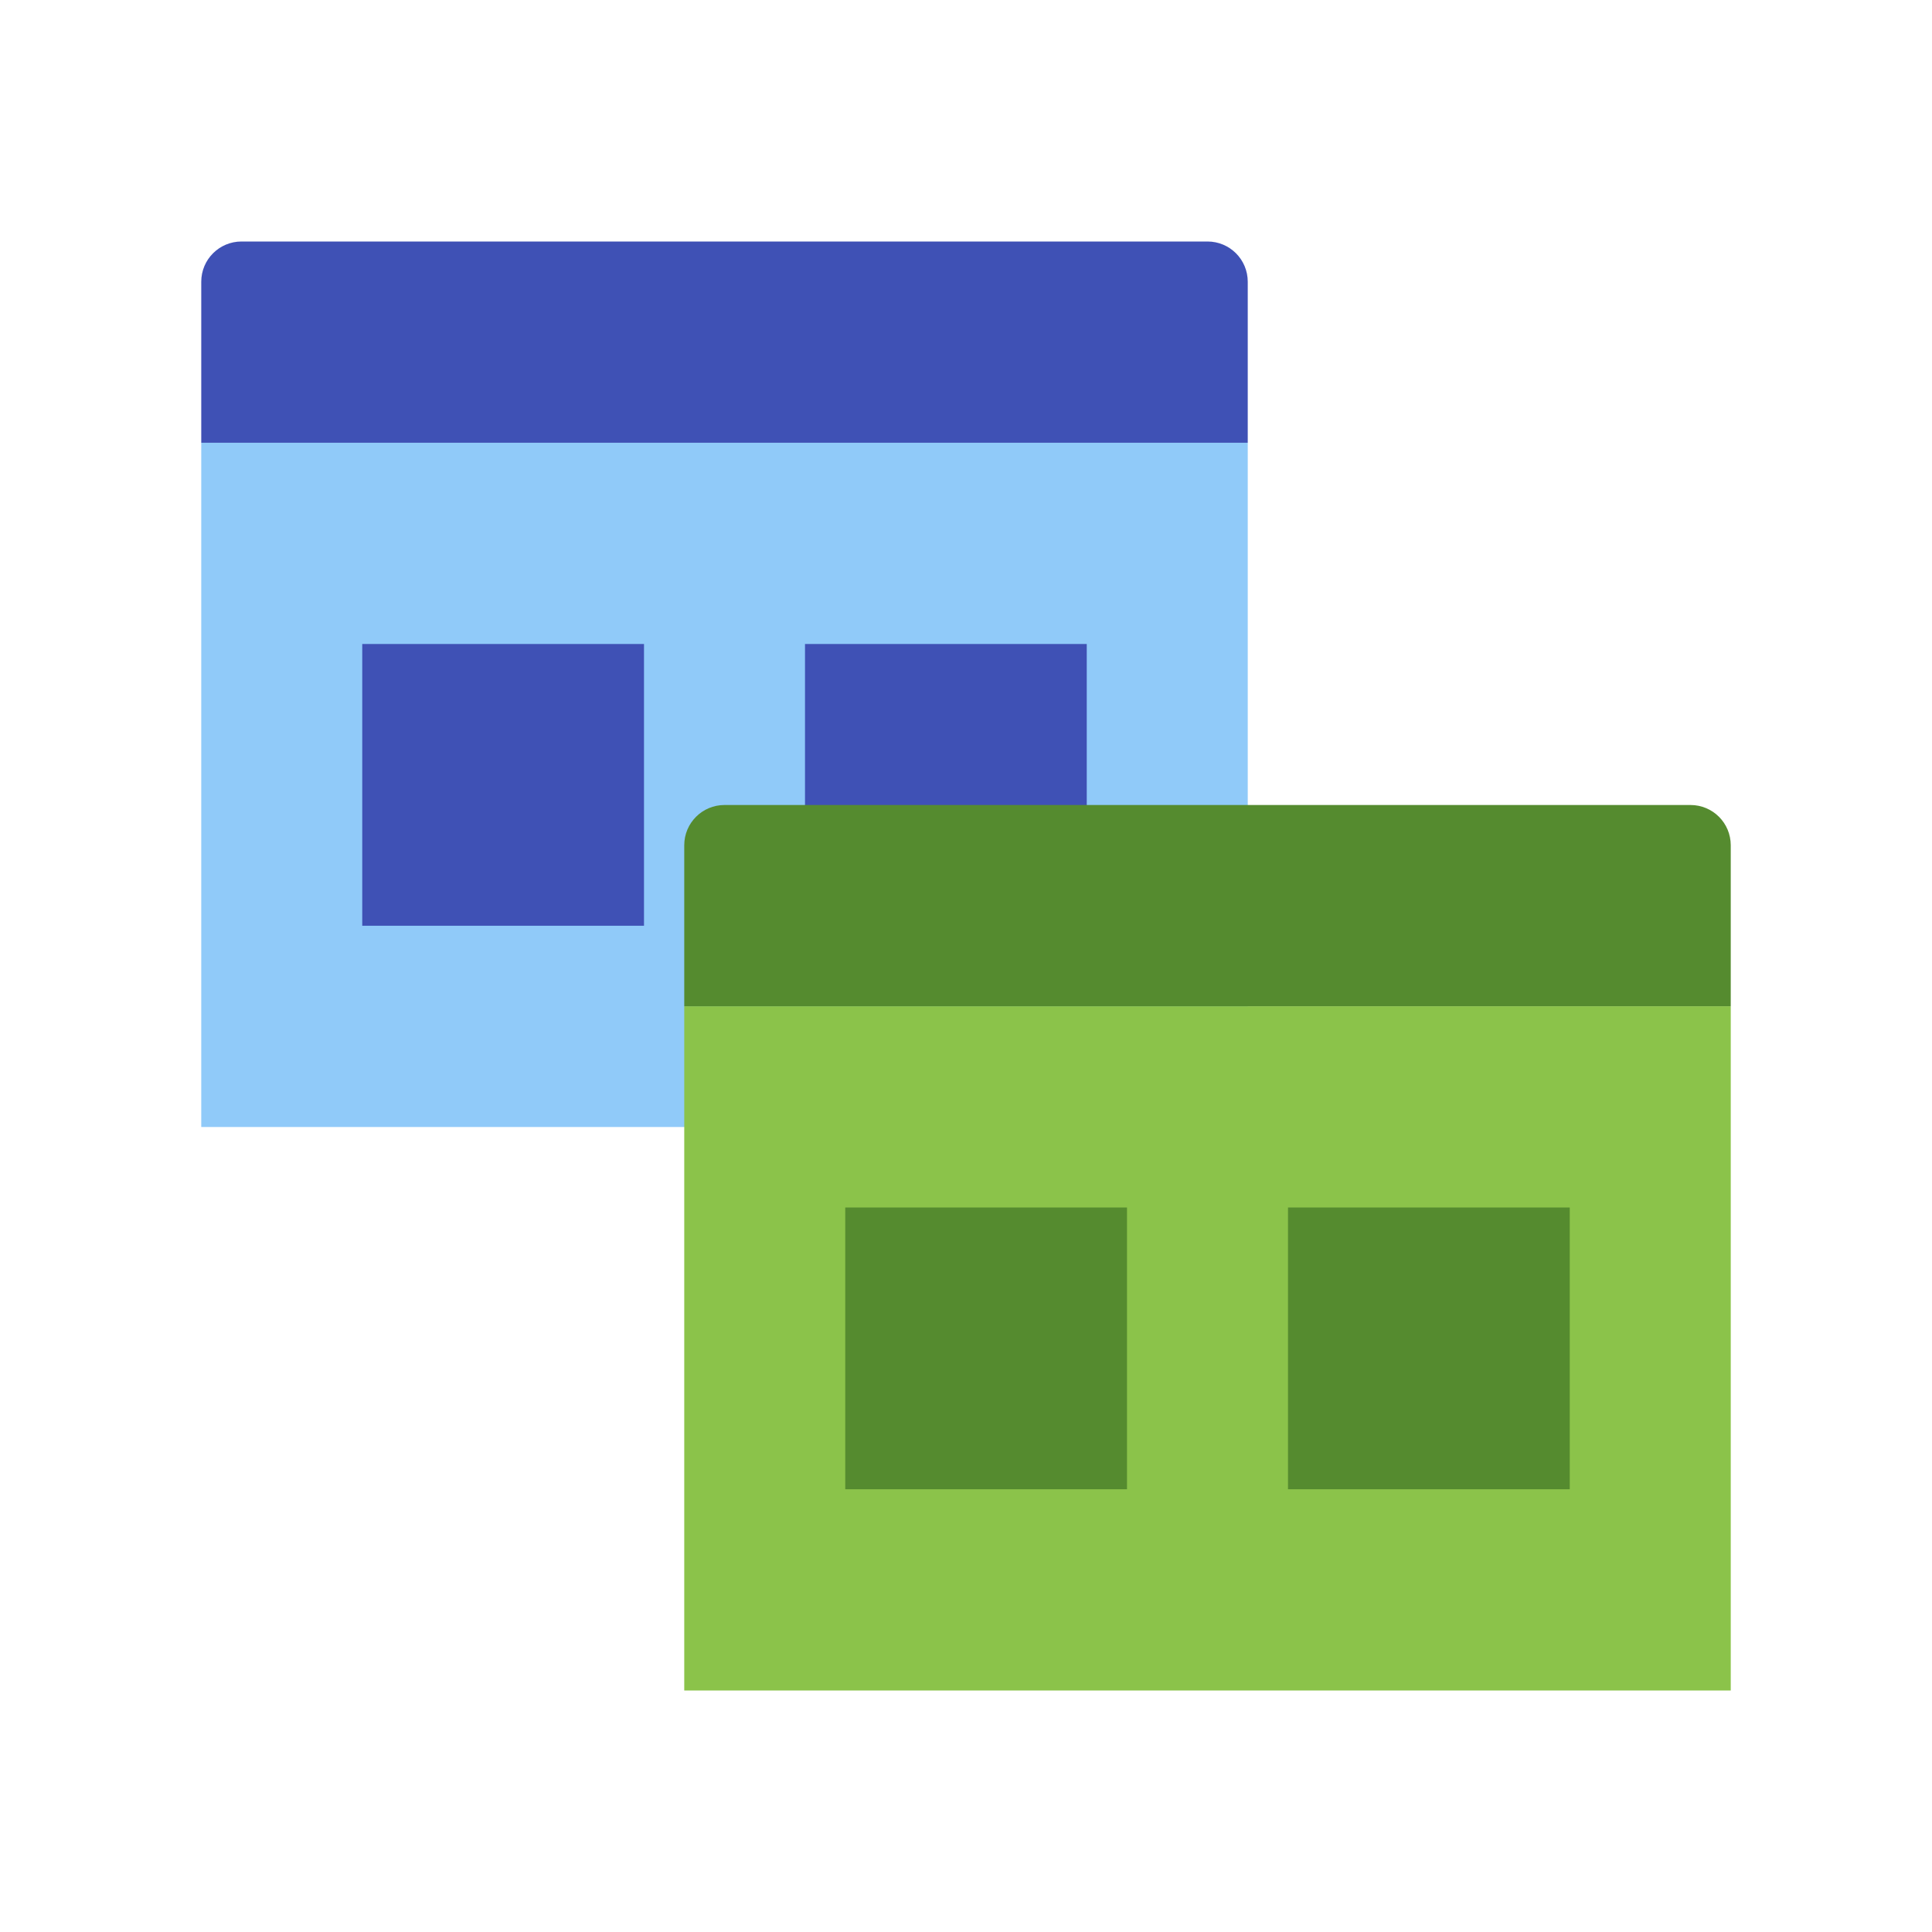
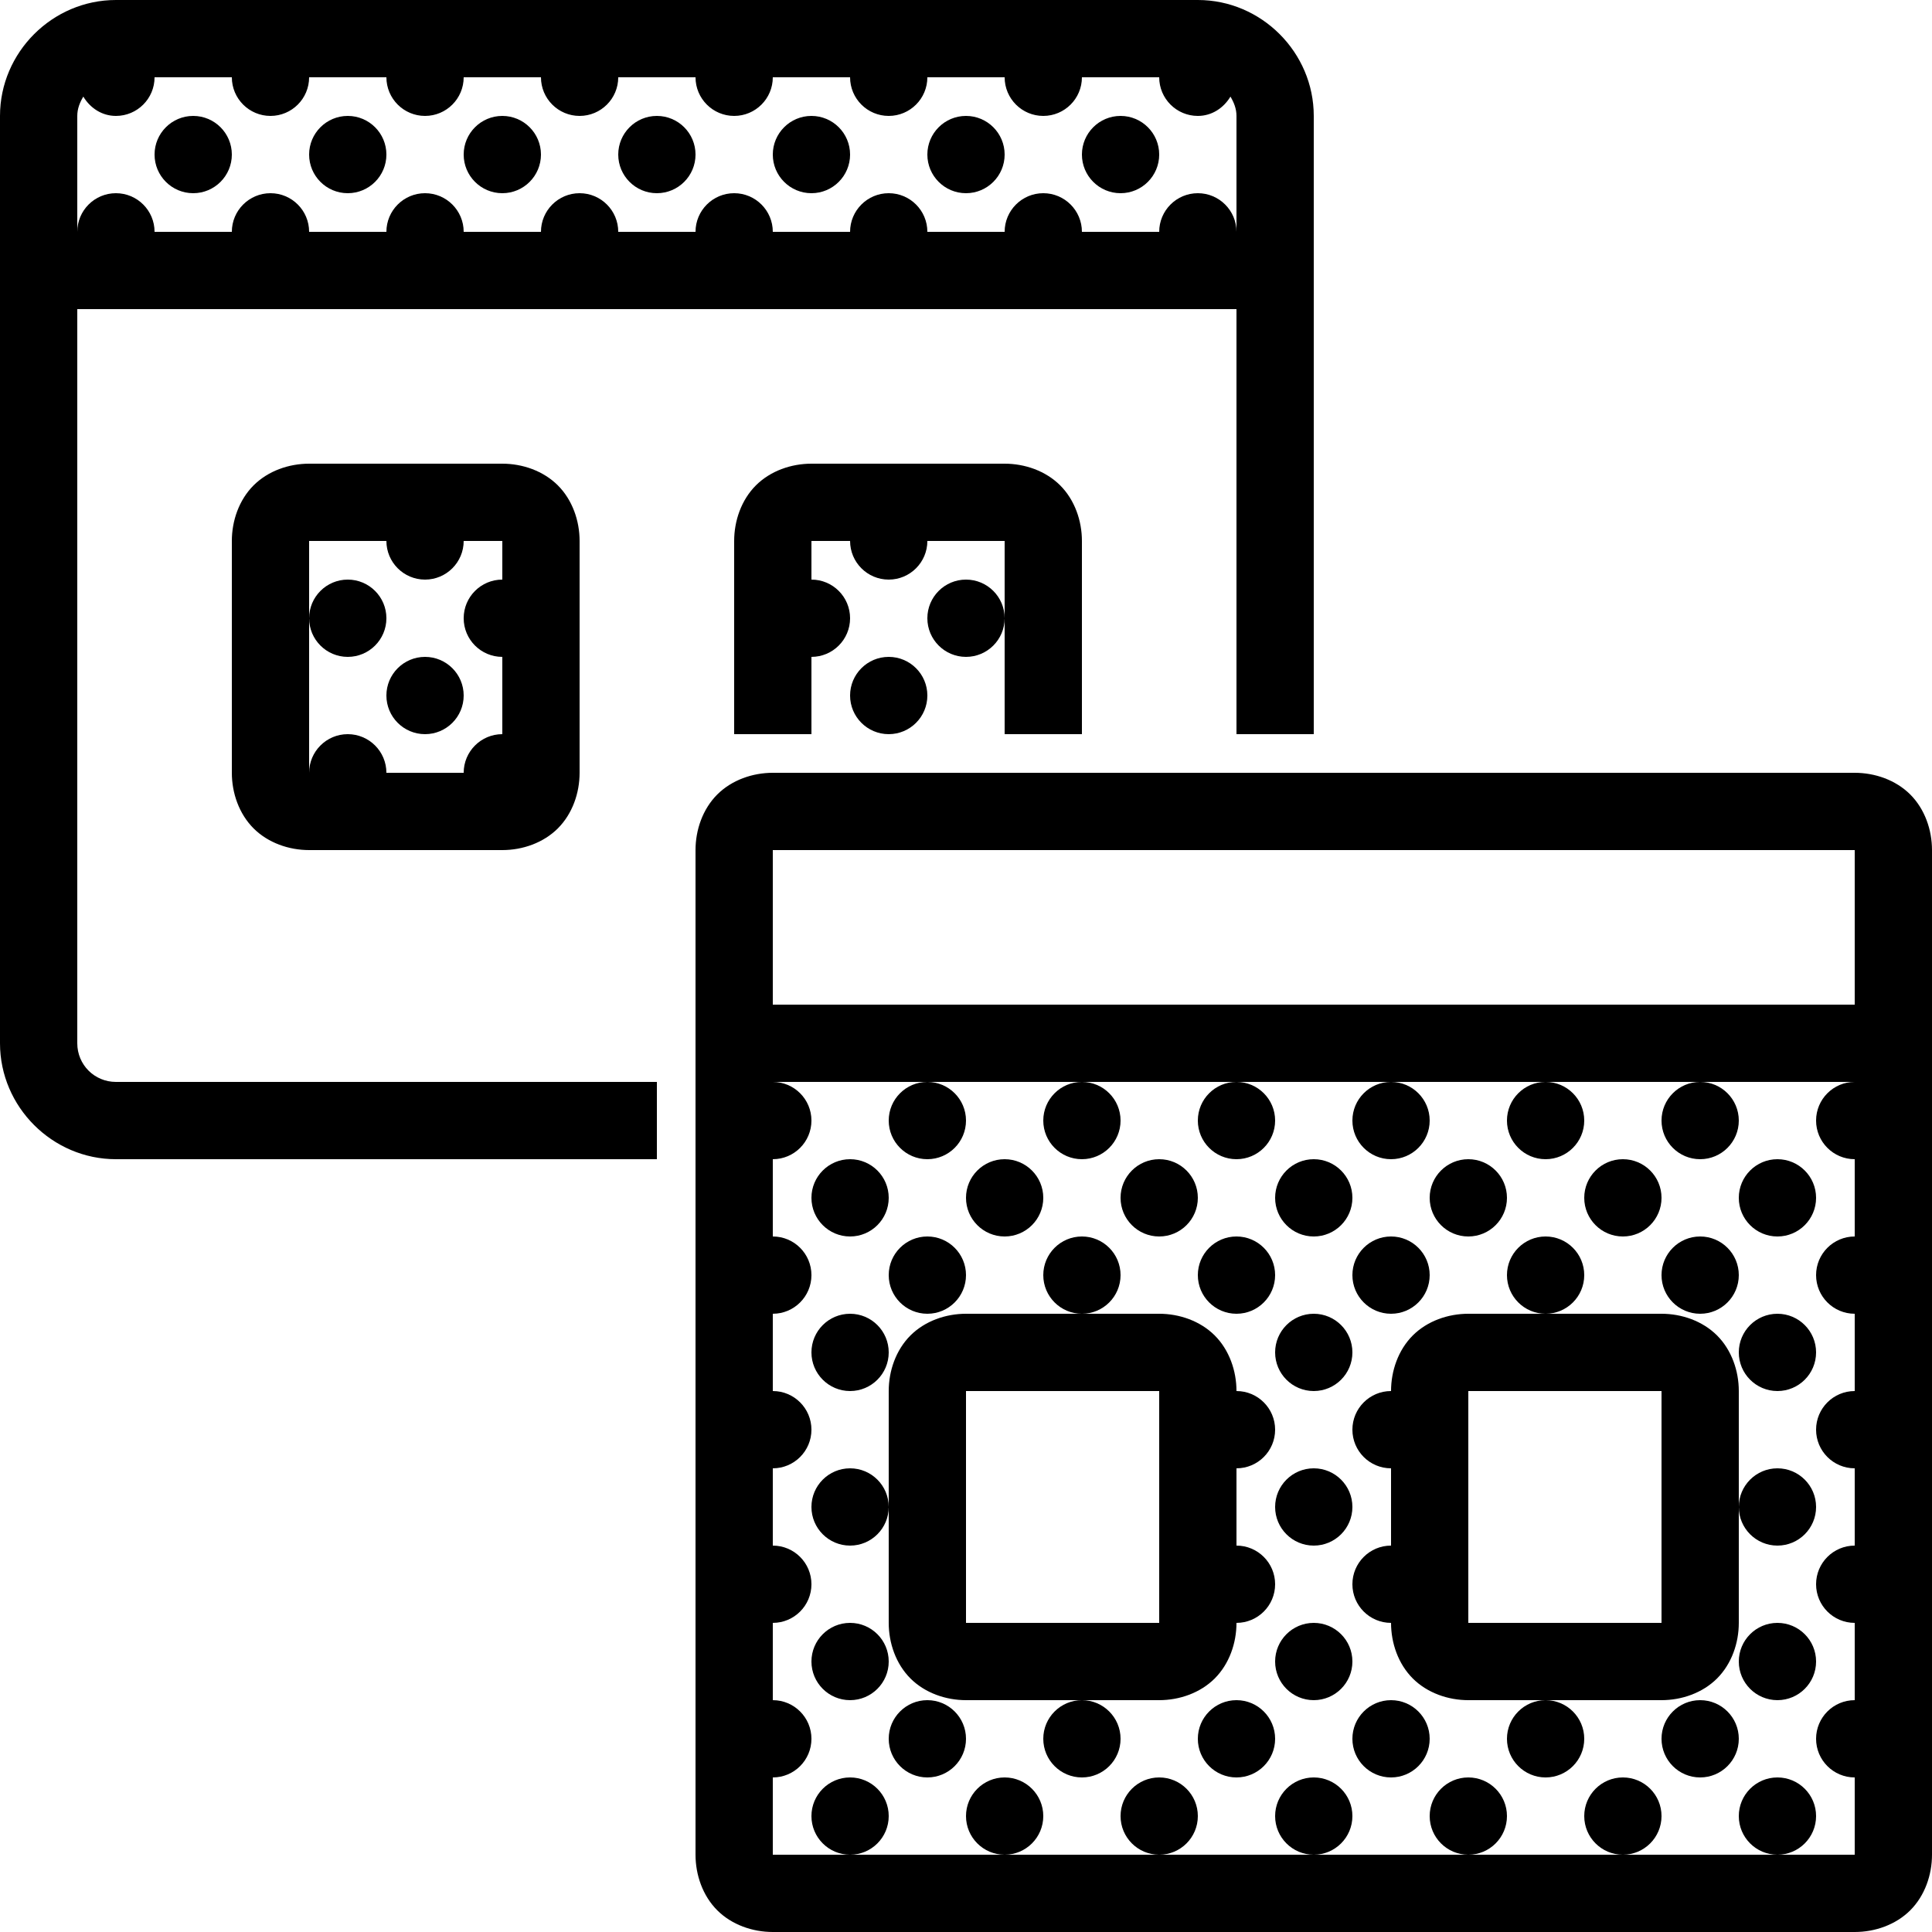
- <svg xmlns="http://www.w3.org/2000/svg" contentScriptType="application/ecmascript" contentStyleType="text/css" enable-background="new 0 0 48 48" height="48px" id="????????_1" preserveAspectRatio="xMidYMid meet" style="fill:#000000" version="1.1" viewBox="0 0 48 48" width="48px" x="0px" xml:space="preserve" y="0px" zoomAndPan="magnify">
-   <rect fill="#90CAF9" height="17" width="26" x="5" y="11" />
-   <rect fill="#8BC34A" height="17" width="26" x="17" y="25" />
-   <g>
-     <rect fill="#3F51B5" height="7" width="7" x="9" y="16" />
-     <rect fill="#3F51B5" height="7" width="7" x="20" y="16" />
-     <path d="M31,11V7c0-0.553-0.447-1-1-1H6C5.448,6,5,6.447,5,7v4H31z" fill="#3F51B5" />
-   </g>
-   <g>
-     <rect fill="#558B2F" height="7" width="7" x="21" y="30" />
-     <rect fill="#558B2F" height="7" width="7" x="32" y="30" />
-     <path d="M43,25v-4c0-0.553-0.447-1-1-1H18c-0.552,0-1,0.447-1,1v4H43z" fill="#558B2F" />
-   </g>
+ <svg xmlns="http://www.w3.org/2000/svg" enable-background="new 0 0 50 50" style="fill:#000000;fill-opacity:1.0" viewBox="0 0 50 50">
+   <path d="M 3 0 C 1.355 0 0 1.355 0 3 L 0 27 C 0 28.645 1.355 30 3 30 L 17 30 L 17 28 L 3 28 C 2.445 28 2 27.555 2 27 L 2 8 L 32 8 L 32 19 L 34 19 L 34 3 C 34 1.355 32.645 0 31 0 L 3 0 z M 4 2 L 6 2 C 6 2.552 6.448 3 7 3 C 7.552 3 8 2.552 8 2 L 10 2 C 10 2.552 10.448 3 11 3 C 11.552 3 12 2.552 12 2 L 14 2 C 14 2.552 14.448 3 15 3 C 15.552 3 16 2.552 16 2 L 18 2 C 18 2.552 18.448 3 19 3 C 19.552 3 20 2.552 20 2 L 22 2 C 22 2.552 22.448 3 23 3 C 23.552 3 24 2.552 24 2 L 26 2 C 26 2.552 26.448 3 27 3 C 27.552 3 28 2.552 28 2 L 30 2 C 30 2.552 30.448 3 31 3 C 31.365 3 31.669 2.792 31.844 2.5 C 31.933 2.65 32 2.812 32 3 L 32 6 C 32 5.448 31.552 5 31 5 C 30.448 5 30 5.448 30 6 L 28 6 C 28 5.448 27.552 5 27 5 C 26.448 5 26 5.448 26 6 L 24 6 C 24 5.448 23.552 5 23 5 C 22.448 5 22 5.448 22 6 L 20 6 C 20 5.448 19.552 5 19 5 C 18.448 5 18 5.448 18 6 L 16 6 C 16 5.448 15.552 5 15 5 C 14.448 5 14 5.448 14 6 L 12 6 C 12 5.448 11.552 5 11 5 C 10.448 5 10 5.448 10 6 L 8 6 C 8 5.448 7.552 5 7 5 C 6.448 5 6 5.448 6 6 L 4 6 C 4 5.448 3.552 5 3 5 C 2.448 5 2 5.448 2 6 L 2 3 C 2 2.812 2.067 2.65 2.156 2.5 C 2.331 2.792 2.635 3 3 3 C 3.552 3 4 2.552 4 2 z M 5 3 C 4.448 3 4 3.448 4 4 C 4 4.552 4.448 5 5 5 C 5.552 5 6 4.552 6 4 C 6 3.448 5.552 3 5 3 z M 9 3 C 8.448 3 8 3.448 8 4 C 8 4.552 8.448 5 9 5 C 9.552 5 10 4.552 10 4 C 10 3.448 9.552 3 9 3 z M 13 3 C 12.448 3 12 3.448 12 4 C 12 4.552 12.448 5 13 5 C 13.552 5 14 4.552 14 4 C 14 3.448 13.552 3 13 3 z M 17 3 C 16.448 3 16 3.448 16 4 C 16 4.552 16.448 5 17 5 C 17.552 5 18 4.552 18 4 C 18 3.448 17.552 3 17 3 z M 21 3 C 20.448 3 20 3.448 20 4 C 20 4.552 20.448 5 21 5 C 21.552 5 22 4.552 22 4 C 22 3.448 21.552 3 21 3 z M 25 3 C 24.448 3 24 3.448 24 4 C 24 4.552 24.448 5 25 5 C 25.552 5 26 4.552 26 4 C 26 3.448 25.552 3 25 3 z M 29 3 C 28.448 3 28 3.448 28 4 C 28 4.552 28.448 5 29 5 C 29.552 5 30 4.552 30 4 C 30 3.448 29.552 3 29 3 z M 8 12 C 7.478 12 6.94 12.185 6.562 12.562 C 6.185 12.94 6 13.478 6 14 L 6 20 C 6 20.522 6.185 21.06 6.562 21.438 C 6.94 21.815 7.478 22 8 22 L 13 22 C 13.522 22 14.06 21.815 14.438 21.438 C 14.815 21.06 15 20.522 15 20 L 15 14 C 15 13.478 14.815 12.94 14.438 12.562 C 14.06 12.185 13.522 12 13 12 L 8 12 z M 21 12 C 20.478 12 19.94 12.185 19.562 12.562 C 19.185 12.94 19 13.478 19 14 L 19 19 L 21 19 L 21 17 C 21.552 17 22 16.552 22 16 C 22 15.448 21.552 15 21 15 L 21 14 L 22 14 C 22 14.552 22.448 15 23 15 C 23.552 15 24 14.552 24 14 L 26 14 L 26 16 L 26 18 L 26 19 L 27 19 L 28 19 L 28 18 L 28 14 C 28 13.478 27.815 12.94 27.438 12.562 C 27.06 12.185 26.522 12 26 12 L 21 12 z M 26 16 C 26 15.448 25.552 15 25 15 C 24.448 15 24 15.448 24 16 C 24 16.552 24.448 17 25 17 C 25.552 17 26 16.552 26 16 z M 8 14 L 10 14 C 10 14.552 10.448 15 11 15 C 11.552 15 12 14.552 12 14 L 13 14 L 13 15 C 12.448 15 12 15.448 12 16 C 12 16.552 12.448 17 13 17 L 13 19 C 12.448 19 12 19.448 12 20 L 10 20 C 10 19.448 9.552 19 9 19 C 8.448 19 8 19.448 8 20 L 8 16 L 8 14 z M 8 16 C 8 16.552 8.448 17 9 17 C 9.552 17 10 16.552 10 16 C 10 15.448 9.552 15 9 15 C 8.448 15 8 15.448 8 16 z M 11 17 C 10.448 17 10 17.448 10 18 C 10 18.552 10.448 19 11 19 C 11.552 19 12 18.552 12 18 C 12 17.448 11.552 17 11 17 z M 23 17 C 22.448 17 22 17.448 22 18 C 22 18.552 22.448 19 23 19 C 23.552 19 24 18.552 24 18 C 24 17.448 23.552 17 23 17 z M 20 20 C 19.478 20 18.94 20.185 18.562 20.562 C 18.185 20.94 18 21.478 18 22 L 18 48 C 18 48.522 18.185 49.06 18.562 49.438 C 18.94 49.815 19.478 50 20 50 L 48 50 C 48.522 50 49.06 49.815 49.438 49.438 C 49.815 49.06 50 48.522 50 48 L 50 22 C 50 21.478 49.815 20.94 49.438 20.562 C 49.06 20.185 48.522 20 48 20 L 20 20 z M 20 22 L 48 22 L 48 26 L 20 26 L 20 22 z M 20 28 L 24 28 L 28 28 L 32 28 L 36 28 L 40 28 L 44 28 L 48 28 C 47.448 28 47 28.448 47 29 C 47 29.552 47.448 30 48 30 L 48 32 C 47.448 32 47 32.448 47 33 C 47 33.552 47.448 34 48 34 L 48 36 C 47.448 36 47 36.448 47 37 C 47 37.552 47.448 38 48 38 L 48 40 C 47.448 40 47 40.448 47 41 C 47 41.552 47.448 42 48 42 L 48 44 C 47.448 44 47 44.448 47 45 C 47 45.552 47.448 46 48 46 L 48 48 L 46 48 L 42 48 L 38 48 L 34 48 L 30 48 L 26 48 L 22 48 L 20 48 L 20 46 C 20.552 46 21 45.552 21 45 C 21 44.448 20.552 44 20 44 L 20 42 C 20.552 42 21 41.552 21 41 C 21 40.448 20.552 40 20 40 L 20 38 C 20.552 38 21 37.552 21 37 C 21 36.448 20.552 36 20 36 L 20 34 C 20.552 34 21 33.552 21 33 C 21 32.448 20.552 32 20 32 L 20 30 C 20.552 30 21 29.552 21 29 C 21 28.448 20.552 28 20 28 z M 22 48 C 22.552 48 23 47.552 23 47 C 23 46.448 22.552 46 22 46 C 21.448 46 21 46.448 21 47 C 21 47.552 21.448 48 22 48 z M 26 48 C 26.552 48 27 47.552 27 47 C 27 46.448 26.552 46 26 46 C 25.448 46 25 46.448 25 47 C 25 47.552 25.448 48 26 48 z M 30 48 C 30.552 48 31 47.552 31 47 C 31 46.448 30.552 46 30 46 C 29.448 46 29 46.448 29 47 C 29 47.552 29.448 48 30 48 z M 34 48 C 34.552 48 35 47.552 35 47 C 35 46.448 34.552 46 34 46 C 33.448 46 33 46.448 33 47 C 33 47.552 33.448 48 34 48 z M 38 48 C 38.552 48 39 47.552 39 47 C 39 46.448 38.552 46 38 46 C 37.448 46 37 46.448 37 47 C 37 47.552 37.448 48 38 48 z M 42 48 C 42.552 48 43 47.552 43 47 C 43 46.448 42.552 46 42 46 C 41.448 46 41 46.448 41 47 C 41 47.552 41.448 48 42 48 z M 46 48 C 46.552 48 47 47.552 47 47 C 47 46.448 46.552 46 46 46 C 45.448 46 45 46.448 45 47 C 45 47.552 45.448 48 46 48 z M 44 28 C 43.448 28 43 28.448 43 29 C 43 29.552 43.448 30 44 30 C 44.552 30 45 29.552 45 29 C 45 28.448 44.552 28 44 28 z M 40 28 C 39.448 28 39 28.448 39 29 C 39 29.552 39.448 30 40 30 C 40.552 30 41 29.552 41 29 C 41 28.448 40.552 28 40 28 z M 36 28 C 35.448 28 35 28.448 35 29 C 35 29.552 35.448 30 36 30 C 36.552 30 37 29.552 37 29 C 37 28.448 36.552 28 36 28 z M 32 28 C 31.448 28 31 28.448 31 29 C 31 29.552 31.448 30 32 30 C 32.552 30 33 29.552 33 29 C 33 28.448 32.552 28 32 28 z M 28 28 C 27.448 28 27 28.448 27 29 C 27 29.552 27.448 30 28 30 C 28.552 30 29 29.552 29 29 C 29 28.448 28.552 28 28 28 z M 24 28 C 23.448 28 23 28.448 23 29 C 23 29.552 23.448 30 24 30 C 24.552 30 25 29.552 25 29 C 25 28.448 24.552 28 24 28 z M 22 30 C 21.448 30 21 30.448 21 31 C 21 31.552 21.448 32 22 32 C 22.552 32 23 31.552 23 31 C 23 30.448 22.552 30 22 30 z M 26 30 C 25.448 30 25 30.448 25 31 C 25 31.552 25.448 32 26 32 C 26.552 32 27 31.552 27 31 C 27 30.448 26.552 30 26 30 z M 30 30 C 29.448 30 29 30.448 29 31 C 29 31.552 29.448 32 30 32 C 30.552 32 31 31.552 31 31 C 31 30.448 30.552 30 30 30 z M 34 30 C 33.448 30 33 30.448 33 31 C 33 31.552 33.448 32 34 32 C 34.552 32 35 31.552 35 31 C 35 30.448 34.552 30 34 30 z M 38 30 C 37.448 30 37 30.448 37 31 C 37 31.552 37.448 32 38 32 C 38.552 32 39 31.552 39 31 C 39 30.448 38.552 30 38 30 z M 42 30 C 41.448 30 41 30.448 41 31 C 41 31.552 41.448 32 42 32 C 42.552 32 43 31.552 43 31 C 43 30.448 42.552 30 42 30 z M 46 30 C 45.448 30 45 30.448 45 31 C 45 31.552 45.448 32 46 32 C 46.552 32 47 31.552 47 31 C 47 30.448 46.552 30 46 30 z M 24 32 C 23.448 32 23 32.448 23 33 C 23 33.552 23.448 34 24 34 C 24.552 34 25 33.552 25 33 C 25 32.448 24.552 32 24 32 z M 28 32 C 27.448 32 27 32.448 27 33 C 27 33.552 27.448 34 28 34 C 28.552 34 29 33.552 29 33 C 29 32.448 28.552 32 28 32 z M 28 34 L 25 34 C 24.478 34 23.94 34.185 23.562 34.562 C 23.185 34.94 23 35.478 23 36 L 23 39 L 23 42 C 23 42.522 23.185 43.06 23.562 43.438 C 23.94 43.815 24.478 44 25 44 L 28 44 L 30 44 C 30.522 44 31.06 43.815 31.438 43.438 C 31.815 43.06 32 42.522 32 42 C 32.552 42 33 41.552 33 41 C 33 40.448 32.552 40 32 40 L 32 38 C 32.552 38 33 37.552 33 37 C 33 36.448 32.552 36 32 36 C 32 35.478 31.815 34.94 31.438 34.562 C 31.06 34.185 30.522 34 30 34 L 28 34 z M 28 44 C 27.448 44 27 44.448 27 45 C 27 45.552 27.448 46 28 46 C 28.552 46 29 45.552 29 45 C 29 44.448 28.552 44 28 44 z M 23 39 C 23 38.448 22.552 38 22 38 C 21.448 38 21 38.448 21 39 C 21 39.552 21.448 40 22 40 C 22.552 40 23 39.552 23 39 z M 32 32 C 31.448 32 31 32.448 31 33 C 31 33.552 31.448 34 32 34 C 32.552 34 33 33.552 33 33 C 33 32.448 32.552 32 32 32 z M 36 32 C 35.448 32 35 32.448 35 33 C 35 33.552 35.448 34 36 34 C 36.552 34 37 33.552 37 33 C 37 32.448 36.552 32 36 32 z M 40 32 C 39.448 32 39 32.448 39 33 C 39 33.552 39.448 34 40 34 C 40.552 34 41 33.552 41 33 C 41 32.448 40.552 32 40 32 z M 40 34 L 38 34 C 37.478 34 36.94 34.185 36.562 34.562 C 36.185 34.94 36 35.478 36 36 C 35.448 36 35 36.448 35 37 C 35 37.552 35.448 38 36 38 L 36 40 C 35.448 40 35 40.448 35 41 C 35 41.552 35.448 42 36 42 C 36 42.522 36.185 43.06 36.562 43.438 C 36.94 43.815 37.478 44 38 44 L 40 44 L 43 44 C 43.522 44 44.06 43.815 44.438 43.438 C 44.815 43.06 45 42.522 45 42 L 45 39 L 45 36 C 45 35.478 44.815 34.94 44.438 34.562 C 44.06 34.185 43.522 34 43 34 L 40 34 z M 45 39 C 45 39.552 45.448 40 46 40 C 46.552 40 47 39.552 47 39 C 47 38.448 46.552 38 46 38 C 45.448 38 45 38.448 45 39 z M 40 44 C 39.448 44 39 44.448 39 45 C 39 45.552 39.448 46 40 46 C 40.552 46 41 45.552 41 45 C 41 44.448 40.552 44 40 44 z M 44 32 C 43.448 32 43 32.448 43 33 C 43 33.552 43.448 34 44 34 C 44.552 34 45 33.552 45 33 C 45 32.448 44.552 32 44 32 z M 22 34 C 21.448 34 21 34.448 21 35 C 21 35.552 21.448 36 22 36 C 22.552 36 23 35.552 23 35 C 23 34.448 22.552 34 22 34 z M 34 34 C 33.448 34 33 34.448 33 35 C 33 35.552 33.448 36 34 36 C 34.552 36 35 35.552 35 35 C 35 34.448 34.552 34 34 34 z M 46 34 C 45.448 34 45 34.448 45 35 C 45 35.552 45.448 36 46 36 C 46.552 36 47 35.552 47 35 C 47 34.448 46.552 34 46 34 z M 25 36 L 30 36 L 30 42 L 25 42 L 25 36 z M 38 36 L 43 36 L 43 42 L 38 42 L 38 36 z M 34 38 C 33.448 38 33 38.448 33 39 C 33 39.552 33.448 40 34 40 C 34.552 40 35 39.552 35 39 C 35 38.448 34.552 38 34 38 z M 22 42 C 21.448 42 21 42.448 21 43 C 21 43.552 21.448 44 22 44 C 22.552 44 23 43.552 23 43 C 23 42.448 22.552 42 22 42 z M 34 42 C 33.448 42 33 42.448 33 43 C 33 43.552 33.448 44 34 44 C 34.552 44 35 43.552 35 43 C 35 42.448 34.552 42 34 42 z M 46 42 C 45.448 42 45 42.448 45 43 C 45 43.552 45.448 44 46 44 C 46.552 44 47 43.552 47 43 C 47 42.448 46.552 42 46 42 z M 24 44 C 23.448 44 23 44.448 23 45 C 23 45.552 23.448 46 24 46 C 24.552 46 25 45.552 25 45 C 25 44.448 24.552 44 24 44 z M 32 44 C 31.448 44 31 44.448 31 45 C 31 45.552 31.448 46 32 46 C 32.552 46 33 45.552 33 45 C 33 44.448 32.552 44 32 44 z M 36 44 C 35.448 44 35 44.448 35 45 C 35 45.552 35.448 46 36 46 C 36.552 46 37 45.552 37 45 C 37 44.448 36.552 44 36 44 z M 44 44 C 43.448 44 43 44.448 43 45 C 43 45.552 43.448 46 44 46 C 44.552 46 45 45.552 45 45 C 45 44.448 44.552 44 44 44 z" />
</svg>
